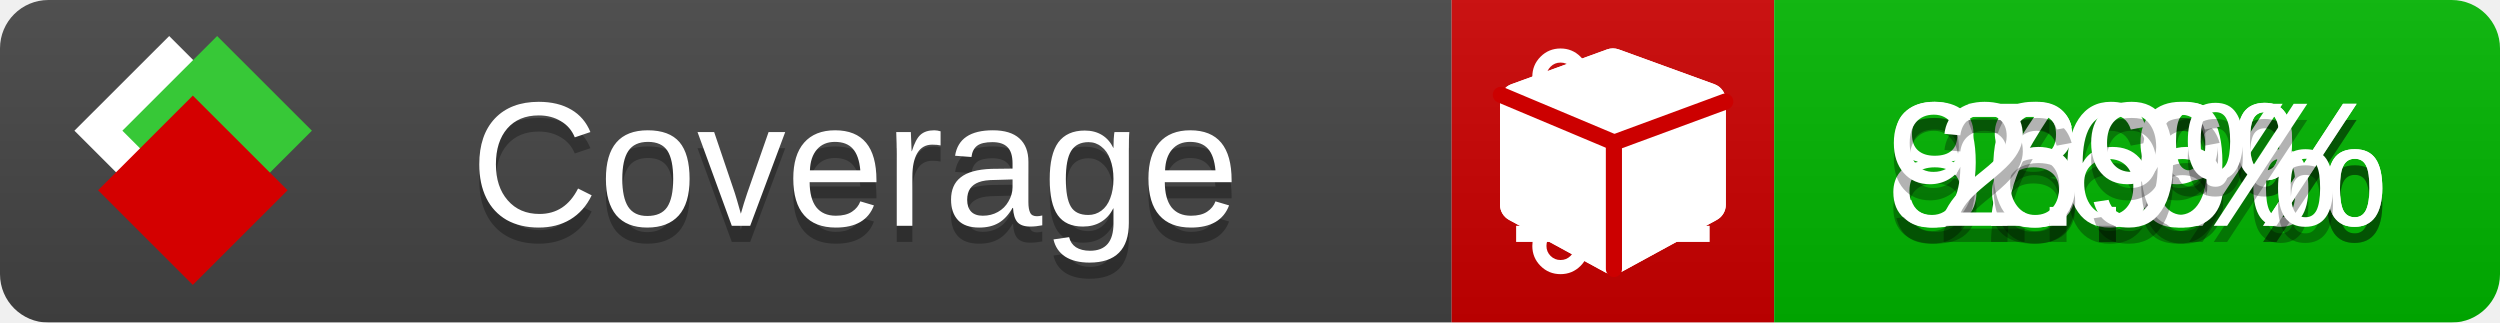
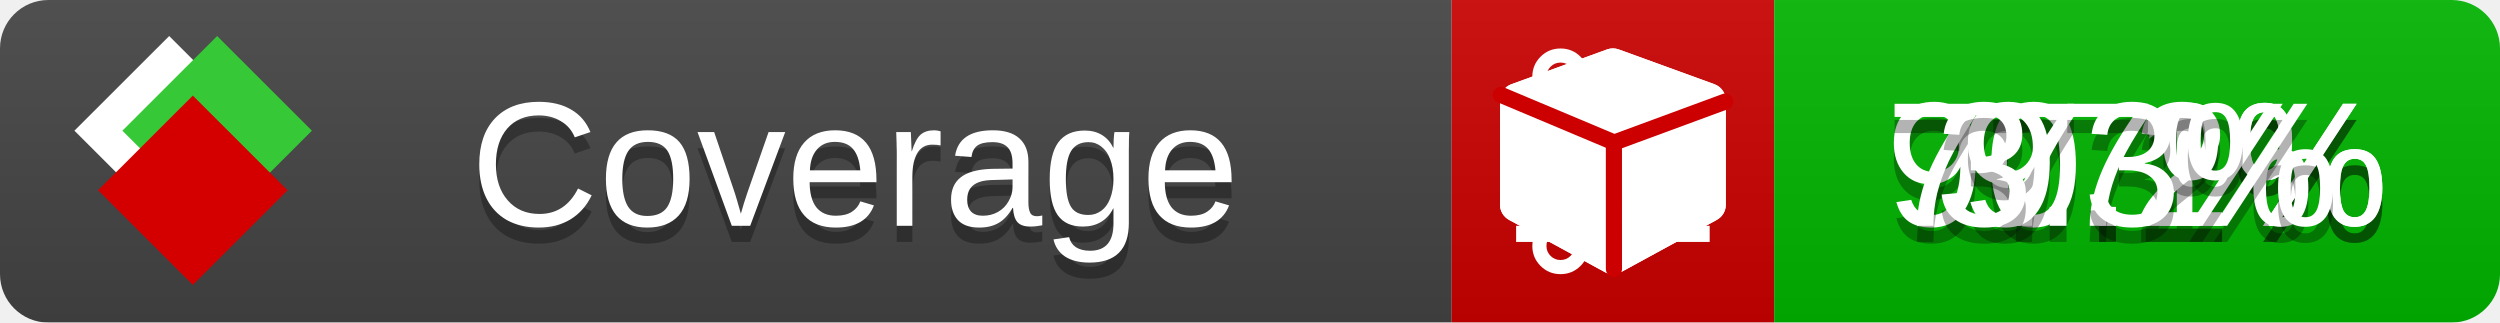
<svg xmlns="http://www.w3.org/2000/svg" xmlns:xlink="http://www.w3.org/1999/xlink" width="155" height="20">
  <style type="text/css">
          
            @keyframes fade1 {
                0% { visibility: visible; opacity: 1; }
               23% { visibility: visible; opacity: 1; }
               25% { visibility: hidden; opacity: 0; }
               48% { visibility: hidden; opacity: 0; }
               50% { visibility: hidden; opacity: 0; }
               73% { visibility: hidden; opacity: 0; }
               75% { visibility: hidden; opacity: 0; }
               98% { visibility: hidden; opacity: 0; }
              100% { visibility: visible; opacity: 1; }
            }
            @keyframes fade2 {
                0% { visibility: hidden; opacity: 0; }
               23% { visibility: hidden; opacity: 0; }
               25% { visibility: visible; opacity: 1; }
               48% { visibility: visible; opacity: 1; }
               50% { visibility: hidden; opacity: 0; }
               73% { visibility: hidden; opacity: 0; }
               75% { visibility: hidden; opacity: 0; }
               98% { visibility: hidden; opacity: 0; }
              100% { visibility: hidden; opacity: 0; }
            }
            @keyframes fade3 {
                0% { visibility: hidden; opacity: 0; }
               23% { visibility: hidden; opacity: 0; }
               25% { visibility: hidden; opacity: 0; }
               48% { visibility: hidden; opacity: 0; }
               50% { visibility: visible; opacity: 1; }
               73% { visibility: visible; opacity: 1; }
               75% { visibility: hidden; opacity: 0; }
               98% { visibility: hidden; opacity: 0; }
              100% { visibility: hidden; opacity: 0; }
            }
            @keyframes fade4 {
                0% { visibility: hidden; opacity: 0; }
               23% { visibility: hidden; opacity: 0; }
               25% { visibility: hidden; opacity: 0; }
               48% { visibility: hidden; opacity: 0; }
               50% { visibility: hidden; opacity: 0; }
               73% { visibility: hidden; opacity: 0; }
               75% { visibility: visible; opacity: 1; }
               98% { visibility: visible; opacity: 1; }
              100% { visibility: hidden; opacity: 0; }
            }
            .linecoverage {
                animation-duration: 15s;
                animation-name: fade1;
                animation-iteration-count: infinite;
            }
            .branchcoverage {
                animation-duration: 15s;
                animation-name: fade2;
                animation-iteration-count: infinite;
            }
            .methodcoverage {
                animation-duration: 15s;
                animation-name: fade3;
                animation-iteration-count: infinite;
            }
            .fullmethodcoverage {
                animation-duration: 15s;
                animation-name: fade4;
                animation-iteration-count: infinite;
            }
          
    </style>
  <defs>
    <linearGradient id="gradient" x2="0" y2="100%">
      <stop offset="0" stop-color="#bbb" stop-opacity=".1" />
      <stop offset="1" stop-opacity=".1" />
    </linearGradient>
    <linearGradient id="c">
      <stop offset="0" stop-color="#d40000" />
      <stop offset="1" stop-color="#ff2a2a" />
    </linearGradient>
    <linearGradient id="a">
      <stop offset="0" stop-color="#e0e0de" />
      <stop offset="1" stop-color="#fff" />
    </linearGradient>
    <linearGradient id="b">
      <stop offset="0" stop-color="#37c837" />
      <stop offset="1" stop-color="#217821" />
    </linearGradient>
    <linearGradient xlink:href="#a" id="e" x1="106.44" x2="69.96" y1="-11.96" y2="-46.84" gradientTransform="matrix(-.8426 -.00045 -.00045 -.8426 -94.27 -75.82)" gradientUnits="userSpaceOnUse" />
    <linearGradient xlink:href="#b" id="f" x1="56.19" x2="77.97" y1="-23.45" y2="10.62" gradientTransform="matrix(.8426 .00045 .00045 .8426 94.27 75.82)" gradientUnits="userSpaceOnUse" />
    <linearGradient xlink:href="#c" id="g" x1="79.98" x2="132.9" y1="10.79" y2="10.79" gradientTransform="matrix(.8426 .00045 .00045 .8426 94.27 75.82)" gradientUnits="userSpaceOnUse" />
    <mask id="mask">
      <rect width="155" height="20" rx="3" fill="#fff" />
    </mask>
    <g id="icon" transform="matrix(.04486 0 0 .04481 -.48 -.63)">
      <rect width="52.92" height="52.92" x="-109.72" y="-27.13" fill="url(#e)" transform="rotate(-135)" />
      <rect width="52.92" height="52.92" x="70.19" y="-39.18" fill="url(#f)" transform="rotate(45)" />
      <rect width="52.92" height="52.92" x="80.05" y="-15.74" fill="url(#g)" transform="rotate(45)" />
    </g>
  </defs>
  <g mask="url(#mask)">
    <rect x="0" y="0" width="90" height="20" fill="#444" />
    <rect x="90" y="0" width="20" height="20" fill="#c00" />
    <rect x="110" y="0" width="45" height="20" fill="#00B600" />
    <rect x="0" y="0" width="155" height="20" fill="url(#gradient)" />
  </g>
  <g>
    <path class="linecoverage" stroke="#fff" d="M94 6.5 h12 M94 10.5 h12 M94 14.5 h12" />
    <path class="branchcoverage" fill="#fff" d="m 97.628,15.247 q 0,-0.364 -0.255,-0.619 -0.255,-0.255 -0.619,-0.255 -0.364,0 -0.619,0.255 -0.255,0.255 -0.255,0.619 0,0.364 0.255,0.619 0.255,0.255 0.619,0.255 0.364,0 0.619,-0.255 0.255,-0.255 0.255,-0.619 z m 0,-10.493 q 0,-0.364 -0.255,-0.619 -0.255,-0.255 -0.619,-0.255 -0.364,0 -0.619,0.255 -0.255,0.255 -0.255,0.619 0,0.364 0.255,0.619 0.255,0.255 0.619,0.255 0.364,0 0.619,-0.255 0.255,-0.255 0.255,-0.619 z m 5.83,1.166 q 0,-0.364 -0.255,-0.619 -0.255,-0.255 -0.619,-0.255 -0.364,0 -0.619,0.255 -0.255,0.255 -0.255,0.619 0,0.364 0.255,0.619 0.255,0.255 0.619,0.255 0.364,0 0.619,-0.255 0.255,-0.255 0.255,-0.619 z m 0.874,0 q 0,0.474 -0.237,0.879 -0.237,0.405 -0.638,0.633 -0.018,2.614 -2.059,3.771 -0.619,0.346 -1.849,0.738 -1.166,0.364 -1.544,0.647 -0.378,0.282 -0.378,0.911 l 0,0.237 q 0.401,0.228 0.638,0.633 0.237,0.405 0.237,0.879 0,0.729 -0.51,1.239 -0.51,0.51 -1.239,0.51 -0.729,0 -1.239,-0.51 -0.51,-0.51 -0.51,-1.239 0,-0.474 0.237,-0.879 0.237,-0.405 0.638,-0.633 l 0,-7.469 q -0.401,-0.228 -0.638,-0.633 -0.237,-0.405 -0.237,-0.879 0,-0.729 0.51,-1.239 0.51,-0.51 1.239,-0.51 0.729,0 1.239,0.51 0.51,0.51 0.51,1.239 0,0.474 -0.237,0.879 -0.237,0.405 -0.638,0.633 l 0,4.527 q 0.492,-0.237 1.403,-0.519 0.501,-0.155 0.797,-0.269 0.296,-0.114 0.642,-0.282 0.346,-0.169 0.537,-0.36 0.191,-0.191 0.369,-0.465 0.178,-0.273 0.255,-0.633 0.077,-0.36 0.077,-0.833 -0.401,-0.228 -0.638,-0.633 -0.237,-0.405 -0.237,-0.879 0,-0.729 0.51,-1.239 0.51,-0.51 1.239,-0.51 0.729,0 1.239,0.51 0.51,0.51 0.51,1.239 z" />
    <path class="methodcoverage" fill="#fff" d="m 100.538,15.629 5.385,-2.936 v -5.351 l -5.385,1.96 z M 100,8.351 105.873,6.214 100,4.077 94.127,6.214 Z m 7,-2.12 v 6.462 q 0,0.294 -0.151,0.547 -0.151,0.252 -0.412,0.395 l -5.923,3.231 q -0.236,0.135 -0.513,0.135 -0.278,0 -0.513,-0.135 l -5.923,-3.231 Q 93.303,13.492 93.151,13.239 93,12.987 93,12.692 v -6.462 q 0,-0.337 0.194,-0.614 0.194,-0.278 0.513,-0.395 l 5.923,-2.154 q 0.185,-0.067 0.37,-0.067 0.185,0 0.37,0.067 l 5.923,2.154 q 0.32,0.118 0.513,0.395 Q 107,5.894 107,6.231 Z" />
    <path class="fullmethodcoverage" fill="#fff" d="m 107,6.231 v 6.462 c 0,0.196 -0.051,0.379 -0.151,0.547 -0.101,0.168 -0.238,0.3 -0.412,0.395 l -5.923,3.231 c -0.157,0.09 -0.328,0.135 -0.513,0.135 -0.185,0 -0.356,-0.045 -0.513,-0.135 l -5.923,-3.231 C 93.39,13.539 93.252,13.407 93.151,13.239 93.05,13.071 93,12.889 93,12.692 v -6.462 c 0,-0.224 0.065,-0.429 0.194,-0.614 0.129,-0.185 0.3,-0.317 0.513,-0.395 l 5.923,-2.154 c 0.123,-0.045 0.247,-0.067 0.37,-0.067 0.123,0 0.247,0.022 0.37,0.067 l 5.923,2.154 c 0.213,0.079 0.384,0.21 0.513,0.395 0.129,0.185 0.194,0.39 0.194,0.614 z" />
    <path class="fullmethodcoverage" style="fill:none;stroke:#cc0000;stroke-width:1;stroke-linecap:round;stroke-dasharray:none;stroke-opacity:1" d="m 100.064,16.677 -0.002,-7.833 6.906,-2.547" />
    <path class="fullmethodcoverage" style="fill:none;stroke:#cc0000;stroke-width:1;stroke-linecap:round;stroke-dasharray:none;stroke-opacity:1" d="M 99.914,8.765 93.052,5.882" />
  </g>
  <g fill="#fff" text-anchor="middle" font-family="Verdana,Arial,Geneva,sans-serif" font-size="11">
    <a xlink:href="https://github.com/danielpalme/ReportGenerator" target="_top">
      <use xlink:href="#icon" transform="translate(3,1) scale(3.5)" />
    </a>
    <text x="53" y="15" fill="#010101" fill-opacity=".3">Coverage</text>
    <text x="53" y="14" fill="#fff">Coverage</text>
-     <text class="linecoverage" x="132.5" y="15" fill="#010101" fill-opacity=".3">88.9%</text>
-     <text class="linecoverage" x="132.5" y="14">88.9%</text>
-     <text class="branchcoverage" x="132.5" y="15" fill="#010101" fill-opacity=".3">76%</text>
-     <text class="branchcoverage" x="132.5" y="14">76%</text>
-     <text class="methodcoverage" x="132.5" y="15" fill="#010101" fill-opacity=".3">96.6%</text>
-     <text class="methodcoverage" x="132.5" y="14">96.6%</text>
-     <text class="fullmethodcoverage" x="132.5" y="15" fill="#010101" fill-opacity=".3">2.9%</text>
-     <text class="fullmethodcoverage" x="132.5" y="14">2.9%</text>
+     <text class="linecoverage" x="132.5" y="15" fill="#010101" fill-opacity=".3">90.1%</text>
+     <text class="linecoverage" x="132.5" y="14">90.1%</text>
+     <text class="branchcoverage" x="132.5" y="15" fill="#010101" fill-opacity=".3">77.2%</text>
+     <text class="branchcoverage" x="132.5" y="14">77.2%</text>
+     <text class="methodcoverage" x="132.5" y="15" fill="#010101" fill-opacity=".3">97%</text>
+     <text class="methodcoverage" x="132.5" y="14">97%</text>
+     <text class="fullmethodcoverage" x="132.5" y="15" fill="#010101" fill-opacity=".3">3.3%</text>
+     <text class="fullmethodcoverage" x="132.5" y="14">3.3%</text>
  </g>
  <g>
    <rect class="linecoverage" x="90" y="0" width="65" height="20" fill-opacity="0" />
    <rect class="branchcoverage" x="90" y="0" width="65" height="20" fill-opacity="0" />
    <rect class="methodcoverage" x="90" y="0" width="65" height="20" fill-opacity="0" />
    <rect class="fullmethodcoverage" x="90" y="0" width="65" height="20" fill-opacity="0" />
  </g>
</svg>
